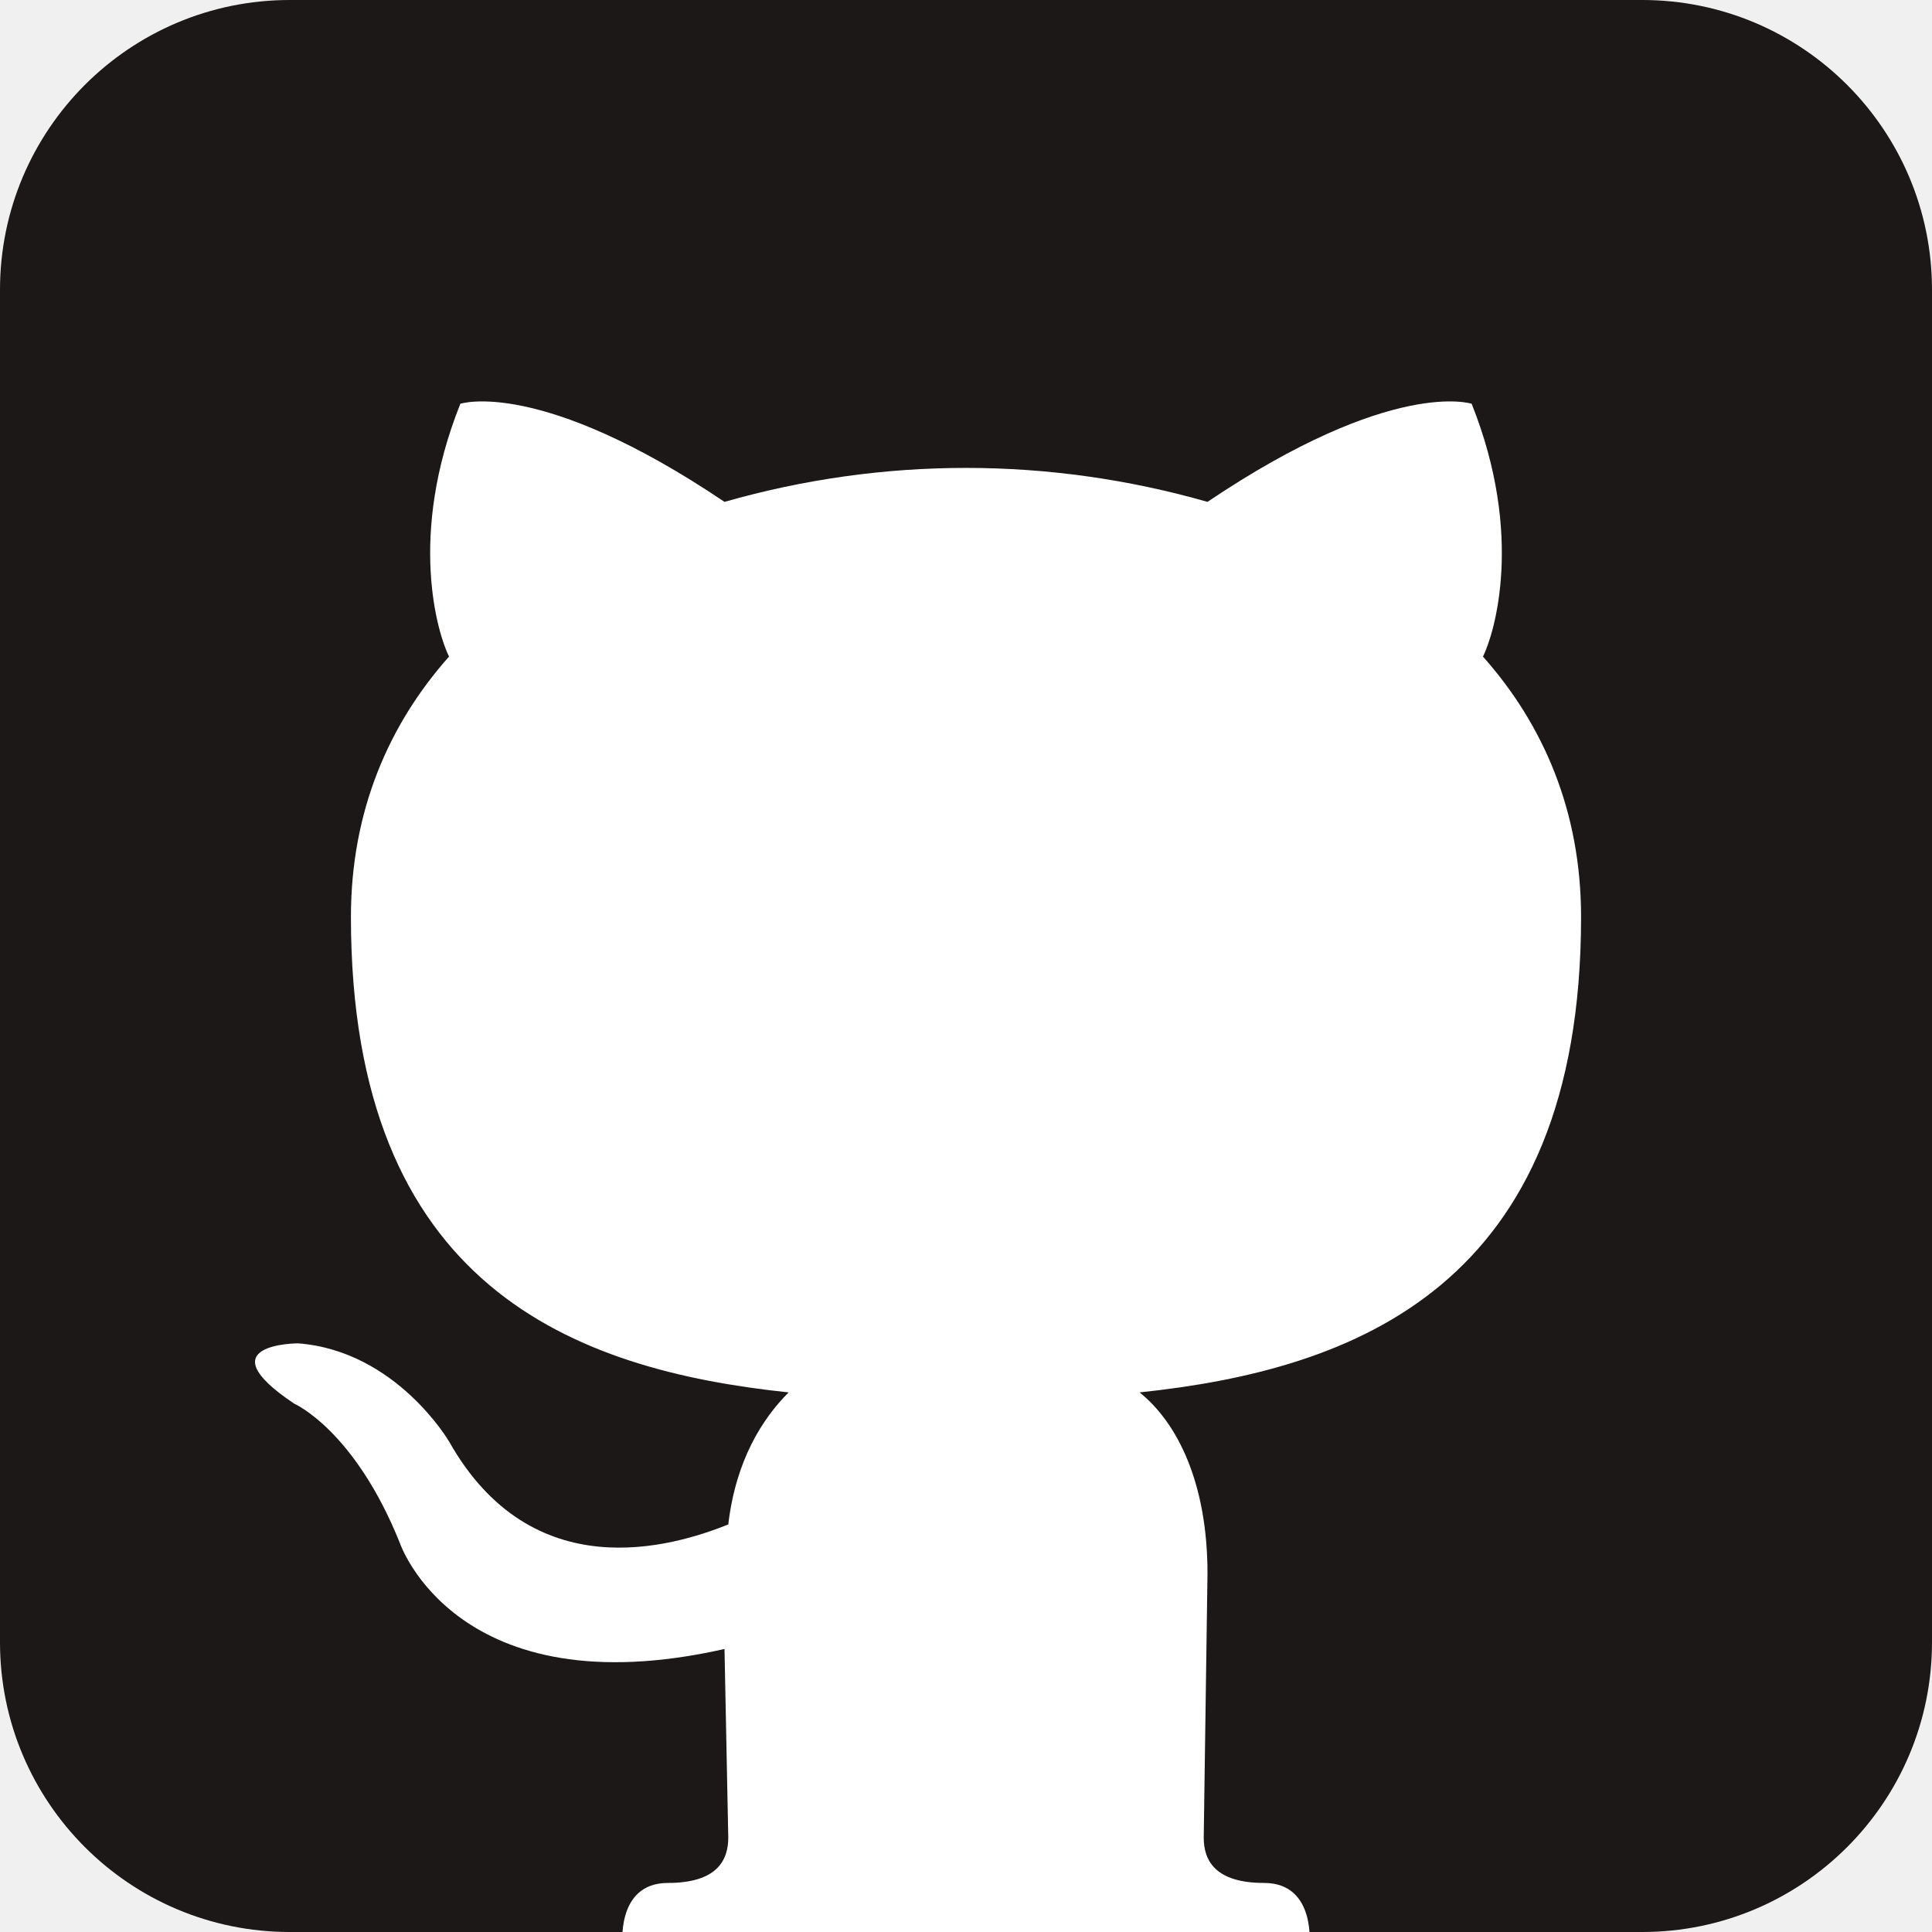
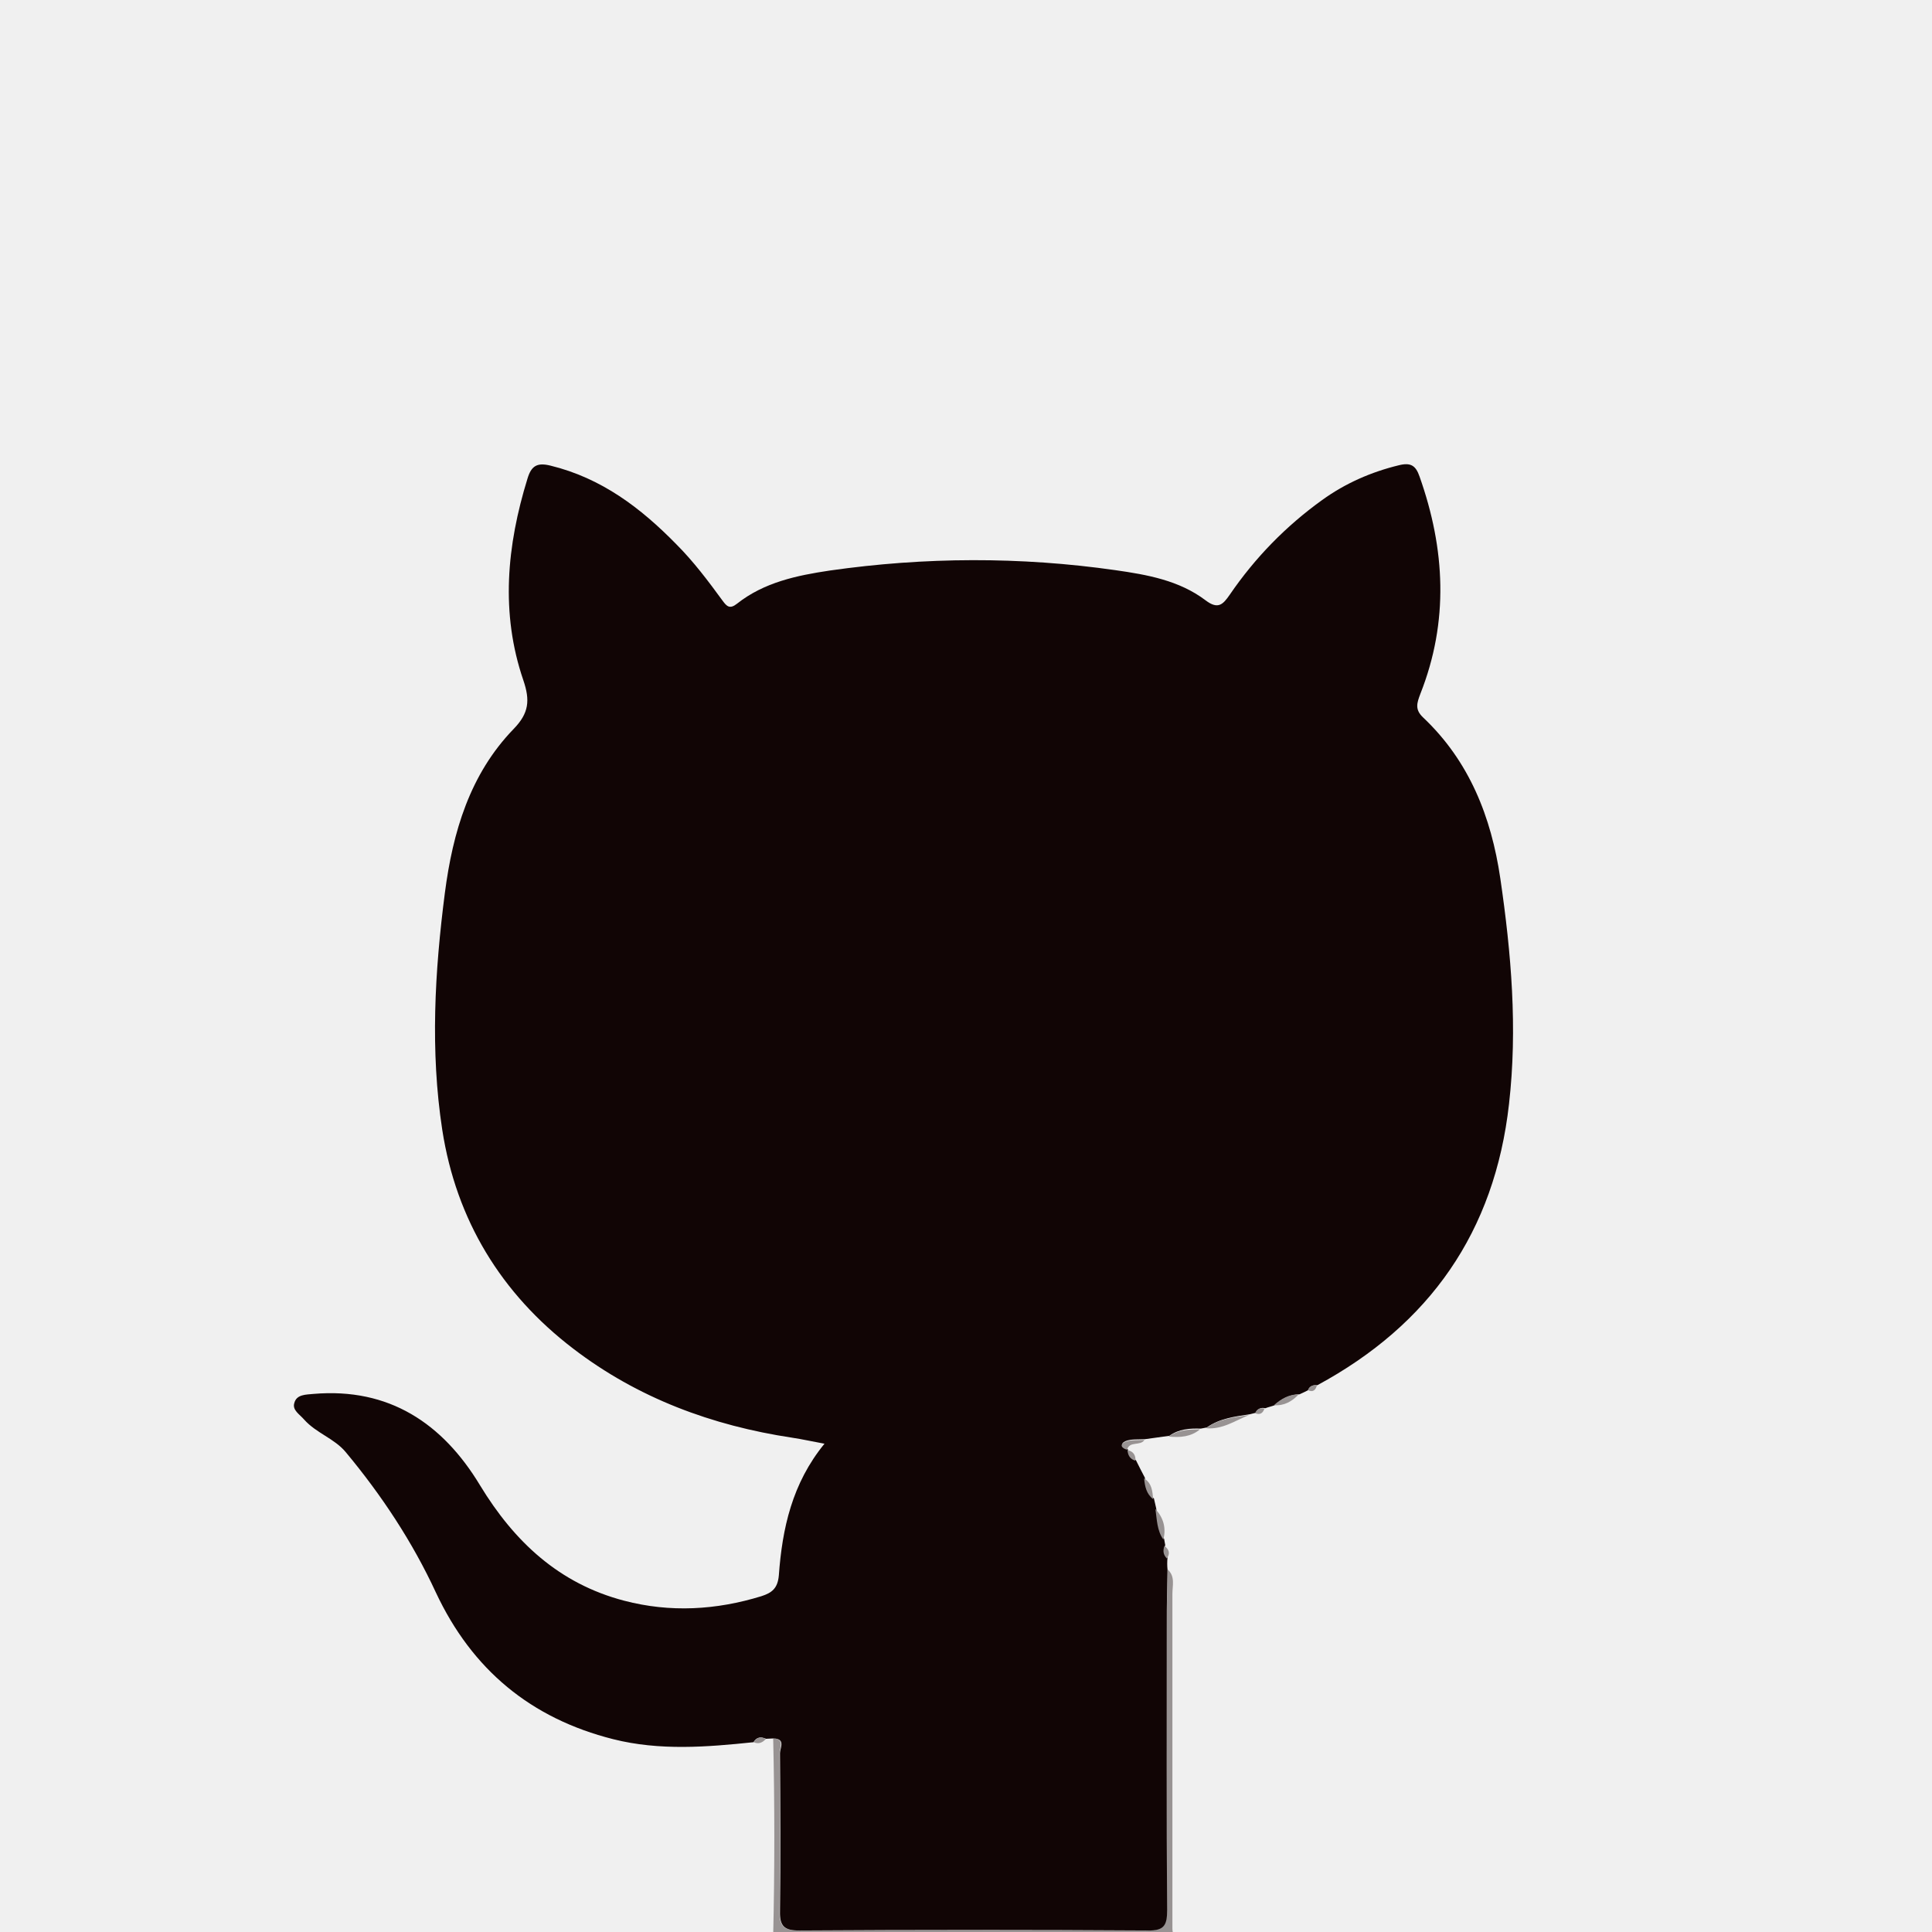
- <svg xmlns="http://www.w3.org/2000/svg" aria-label="GitHub" role="img" viewBox="0 0 512 512">
-   <rect width="512" height="512" rx="15%" fill="#1B1817" />
-   <path fill="#fff" d="M335 499c14 0 12 17 12 17H165s-2-17 12-17c13 0 16-6 16-12l-1-50c-71 16-86-28-86-28-12-30-28-37-28-37-24-16 1-16 1-16 26 2 40 26 40 26 22 39 59 28 74 22 2-17 9-28 16-35-57-6-116-28-116-126 0-28 10-51 26-69-3-6-11-32 3-67 0 0 21-7 70 26 42-12 86-12 128 0 49-33 70-26 70-26 14 35 6 61 3 67 16 18 26 41 26 69 0 98-60 120-117 126 10 8 18 24 18 48l-1 70c0 6 3 12 16 12z" />
+ <svg xmlns="http://www.w3.org/2000/svg" enable-background="new 0 0 512 512" id="Layer_1" version="1.1" viewBox="0 0 512 512" xml:space="preserve">
+   <g>
+     <path d="M309.4,415.9c2.1,1.8,1.3,4.3,1.3,6.5c0,29.6,0,59.1,0,88.7c0,0.6,0.2,1.3,0.2,1.9c-35.3,0-70.7,0-106,0   c0.4-17.4,0.4-34.9,0-52.3c3.2,0.1,1.7,2.6,1.7,3.9c0.1,14,0.2,28,0,41.9c-0.1,4,1.2,5.1,5.1,5.1c30.8-0.1,61.6-0.2,92.4,0   c4.4,0,5.1-1.5,5.1-5.4c-0.2-25.3-0.1-50.6-0.1-75.9C309.2,425.5,309.4,420.7,309.4,415.9z" fill="#989393" />
+     <path d="M309.4,415.9c-0.1,4.8-0.2,9.6-0.2,14.4c0,25.3-0.1,50.6,0.1,75.9c0,3.9-0.7,5.5-5.1,5.4   c-30.8-0.2-61.6-0.2-92.4,0c-3.9,0-5.2-1.1-5.1-5.1c0.2-14,0.1-28,0-41.9c0-1.3,1.6-3.8-1.7-3.9c-0.7,0-1.3,0.1-2,0.1   c-1.3-0.6-2.5-0.5-3.3,0.9c-12.4,1.3-24.9,2.3-37.2-0.8c-21.8-5.5-37.4-18.4-47-38.9c-6.2-13.4-14.4-25.8-23.9-37.2   c-3-3.6-7.8-5-11-8.6c-1.2-1.4-3.2-2.5-2.6-4.4c0.6-2.3,3.1-2.2,5.1-2.4c20-1.7,34.2,7.8,44.1,24.2c9.1,15,21,26.1,38.2,30.6   c12.2,3.2,24.4,2.5,36.4-1.2c2.8-0.9,4.3-2.1,4.6-5.5c0.9-12.4,3.5-24.4,12.1-34.9c-3.3-0.6-5.9-1.2-8.6-1.6   c-21.2-3.2-40.9-10.5-58-23.6c-19.1-14.6-31-34.1-34.7-58c-3.2-20.9-2-41.9,0.7-62.8c2.1-16.1,6.6-31.4,18.2-43.4   c4.1-4.2,4.4-7.6,2.6-12.9c-6.1-17.8-4.4-35.7,1.1-53.5c1-3.3,2.5-4.3,6.1-3.4c13.5,3.3,23.9,11.2,33.3,20.8   c4.6,4.6,8.5,9.8,12.3,15c1.1,1.5,1.9,2.3,3.8,0.8c7.2-5.7,15.9-7.5,24.6-8.8c25.2-3.6,50.5-3.7,75.7-0.1c8.4,1.2,16.9,2.7,23.9,8   c3.3,2.5,4.6,1.1,6.4-1.5c6.7-9.8,14.9-18.2,24.5-25.1c6.1-4.4,12.9-7.4,20.3-9.2c3.2-0.8,4.5,0.1,5.5,3   c6.8,19.2,7.8,38.4,0.2,57.6c-0.9,2.4-1.5,4.1,0.7,6.2c12.3,11.6,18.1,26.4,20.5,42.7c2.9,19.8,4.6,39.7,2.3,59.8   c-3.8,33.8-21,58.4-50.8,74.5c-1.1-0.1-2,0.2-2.4,1.3c-0.8,0.4-1.6,0.8-2.3,1.1c-2.6,0.1-4.8,1.2-6.6,2.9c-0.8,0.3-1.7,0.5-2.5,0.8   c-1.2-0.3-2,0.2-2.5,1.2c-0.5,0.1-1.1,0.3-1.6,0.4c-4,0.6-8,1.1-11.4,3.5c-0.5,0.1-1.1,0.2-1.6,0.3c-2.9-0.1-5.8,0.1-8.3,1.9   c-2.2,0.3-4.3,0.6-6.5,0.9c-1.7,0.1-3.6-0.1-5.1,0.5c-1.6,0.7-0.9,1.7,0.5,2.1l0.1,0.1c0.1,1.4,0.8,2.4,2.1,2.8   c0.8,1.6,1.6,3.2,2.4,4.7c0.2,2.1,0.6,4.1,2.4,5.5c0.2,0.9,0.4,1.7,0.6,2.6c0.5,2.8,0.5,5.6,2.1,8.1c0.1,0.6,0.2,1.2,0.3,1.7   c-0.6,1.2-0.3,2.3,0.6,3.3C309.3,413.9,309.3,414.9,309.4,415.9z" fill="#110505" />
+     <path d="M319.6,378.5c3.4-2.5,7.4-2.9,11.4-3.5C327.3,376.5,323.9,378.9,319.6,378.5z" fill="#989393" />
+     <path d="M309.7,380.7c2.5-1.8,5.4-1.9,8.3-1.9C315.6,380.8,312.7,381,309.7,380.7z" fill="#989393" />
+     <path d="M308.3,408c-1.7-2.4-1.7-5.3-2.1-8.1C308.3,402.2,309.1,404.9,308.3,408z" fill="#989393" />
+     <path d="M337.6,372.4c1.9-1.7,4-2.9,6.6-2.9C342.4,371.4,340.3,372.6,337.6,372.4z" fill="#989393" />
+     <path d="M298.7,384.2c-1.5-0.4-2.1-1.4-0.5-2.1c1.5-0.6,3.4-0.4,5.1-0.5C302.2,383.3,299.3,381.8,298.7,384.2z" fill="#989393" />
+     <path d="M305.6,397.3c-1.8-1.4-2.2-3.4-2.4-5.5C305.3,393.1,305.4,395.2,305.6,397.3z" fill="#989393" />
+     <path d="M309.2,413c-0.9-1-1.1-2-0.6-3.3C309.8,410.6,310.2,411.7,309.2,413z" fill="#989393" />
+     <path d="M199.7,461.7c0.8-1.4,1.9-1.4,3.3-0.9C202.1,461.8,201.1,462.3,199.7,461.7z" fill="#989393" />
+     <path d="M300.9,387.1c-1.4-0.4-2-1.4-2.1-2.8C300.3,384.6,301,385.6,300.9,387.1z" fill="#989393" />
+     <path d="M346.6,368.4c0.4-1.1,1.4-1.4,2.4-1.3C348.7,368.3,348,369.1,346.6,368.4z" fill="#989393" />
+     <path d="M332.6,374.5c0.5-1.1,1.3-1.5,2.5-1.2C334.7,374.4,334,375.1,332.6,374.5z" fill="#989393" />
+   </g>
</svg>
